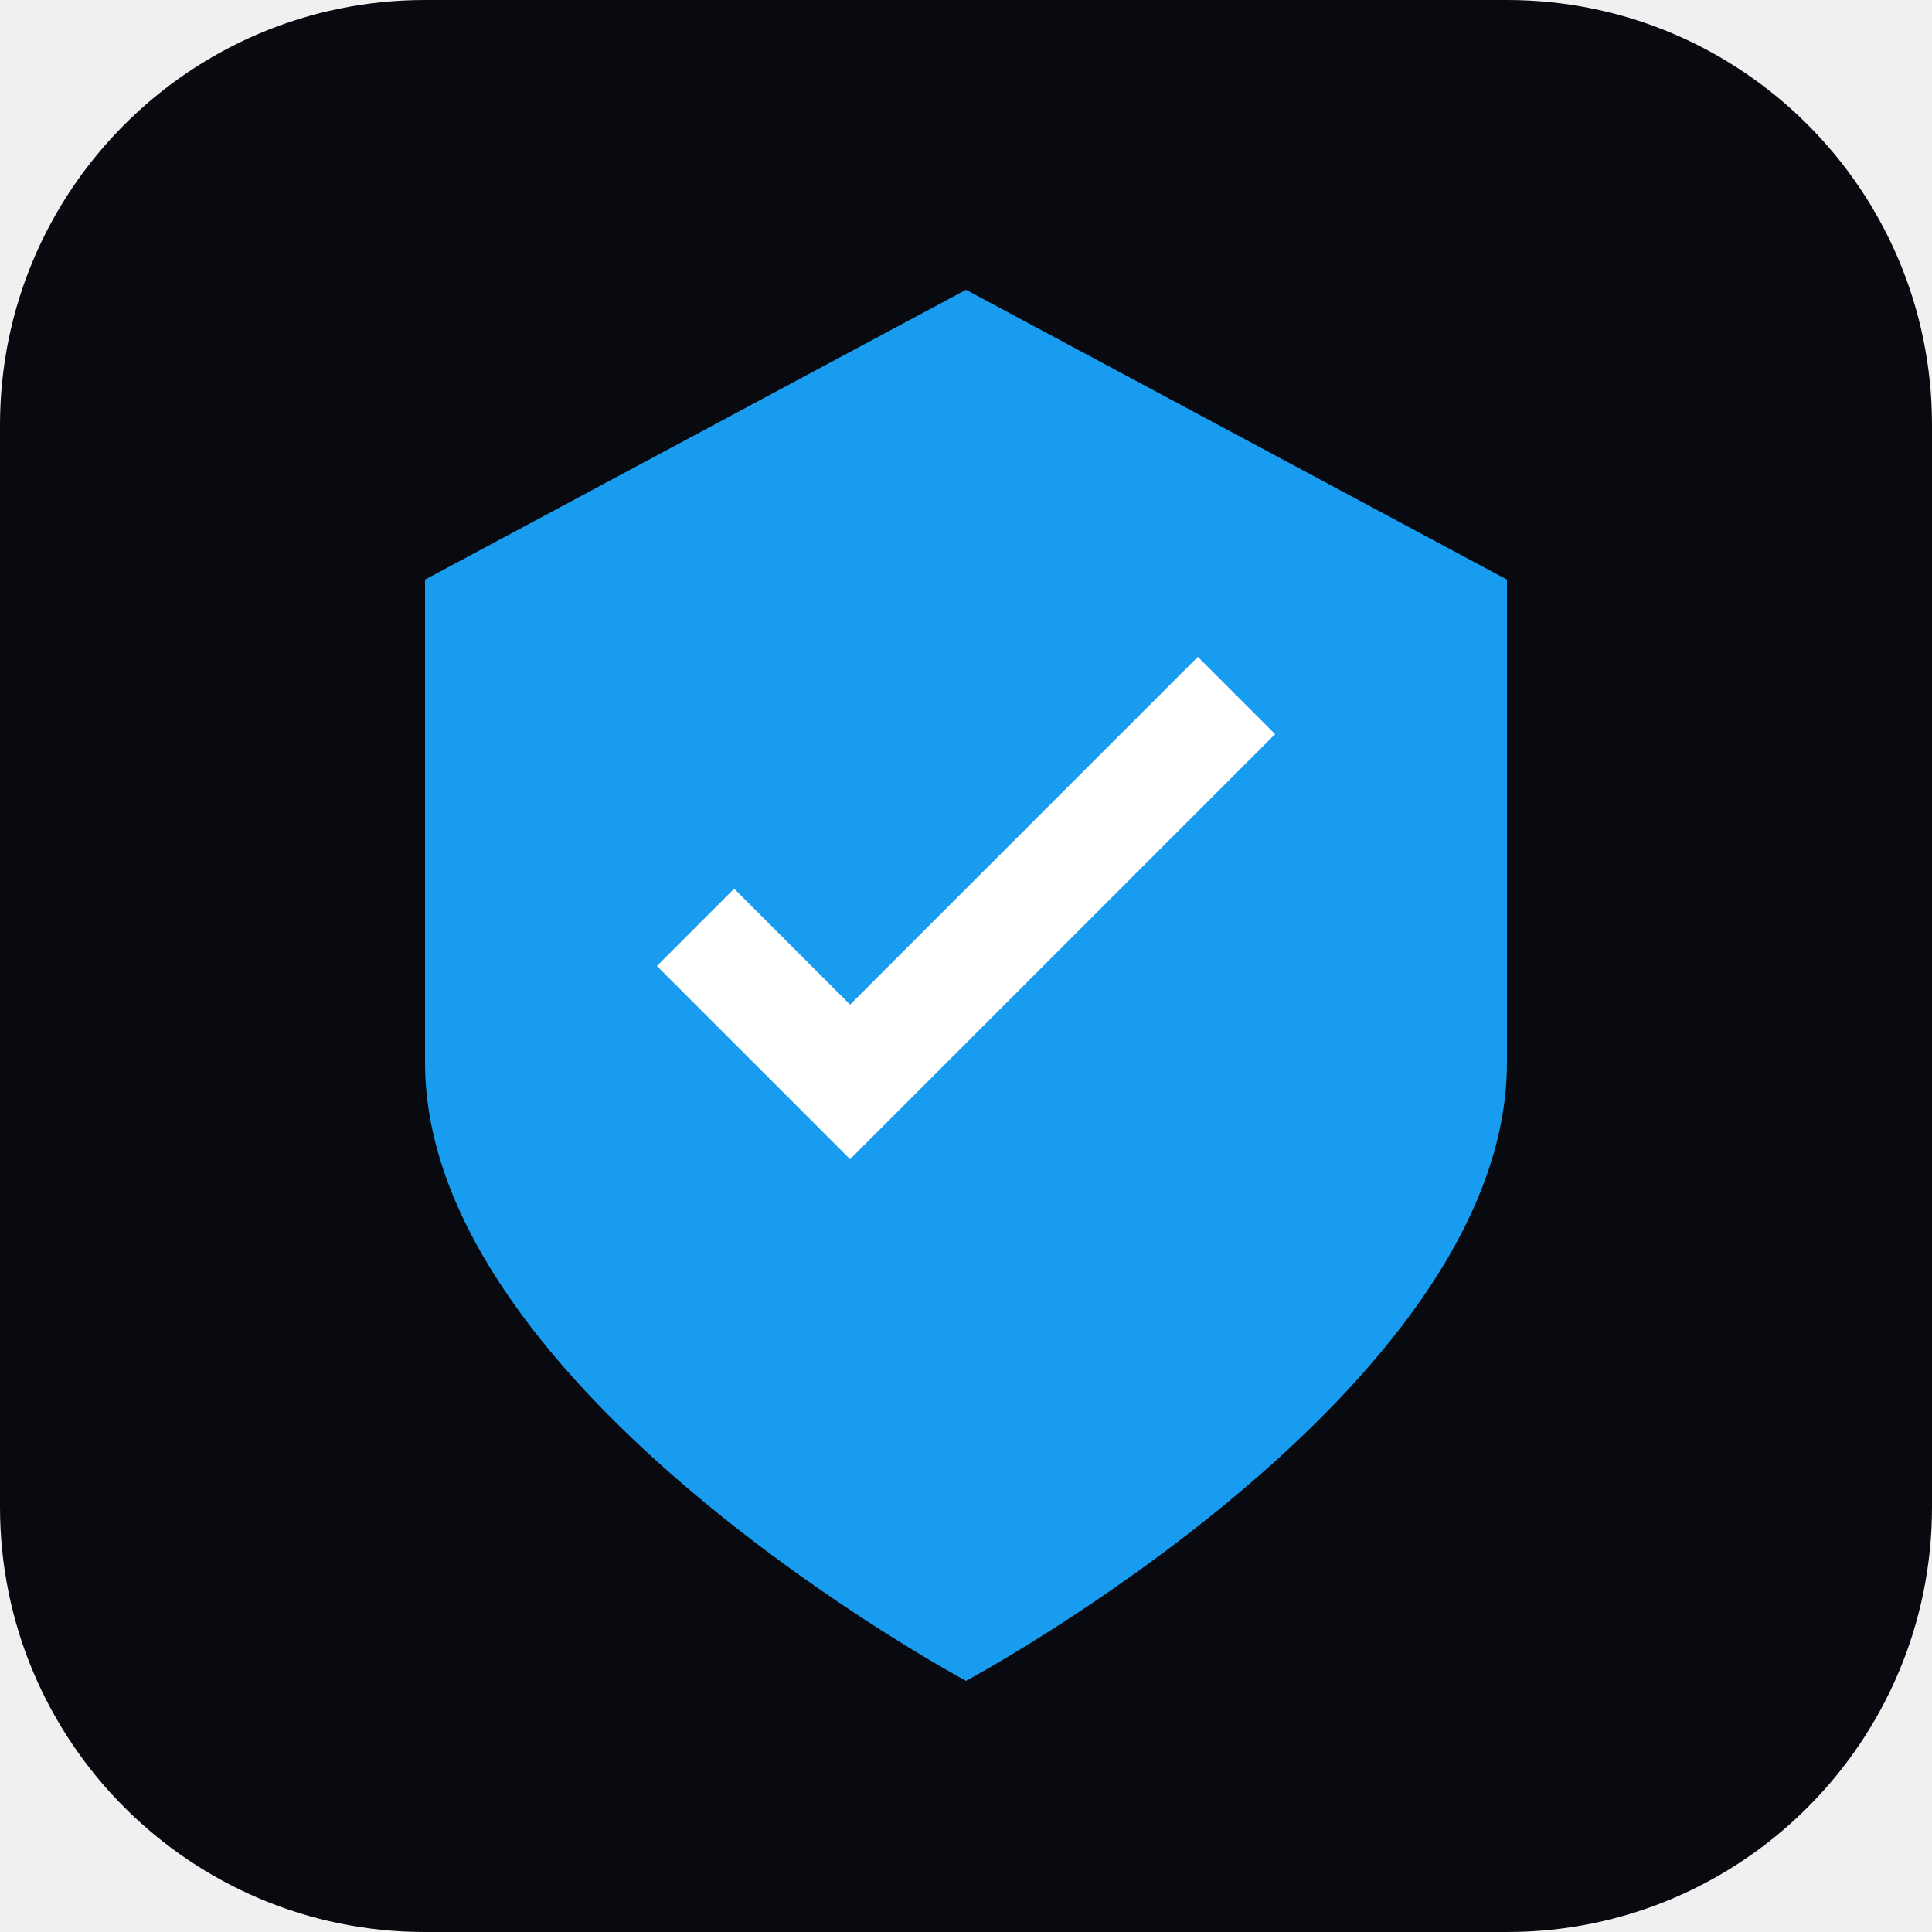
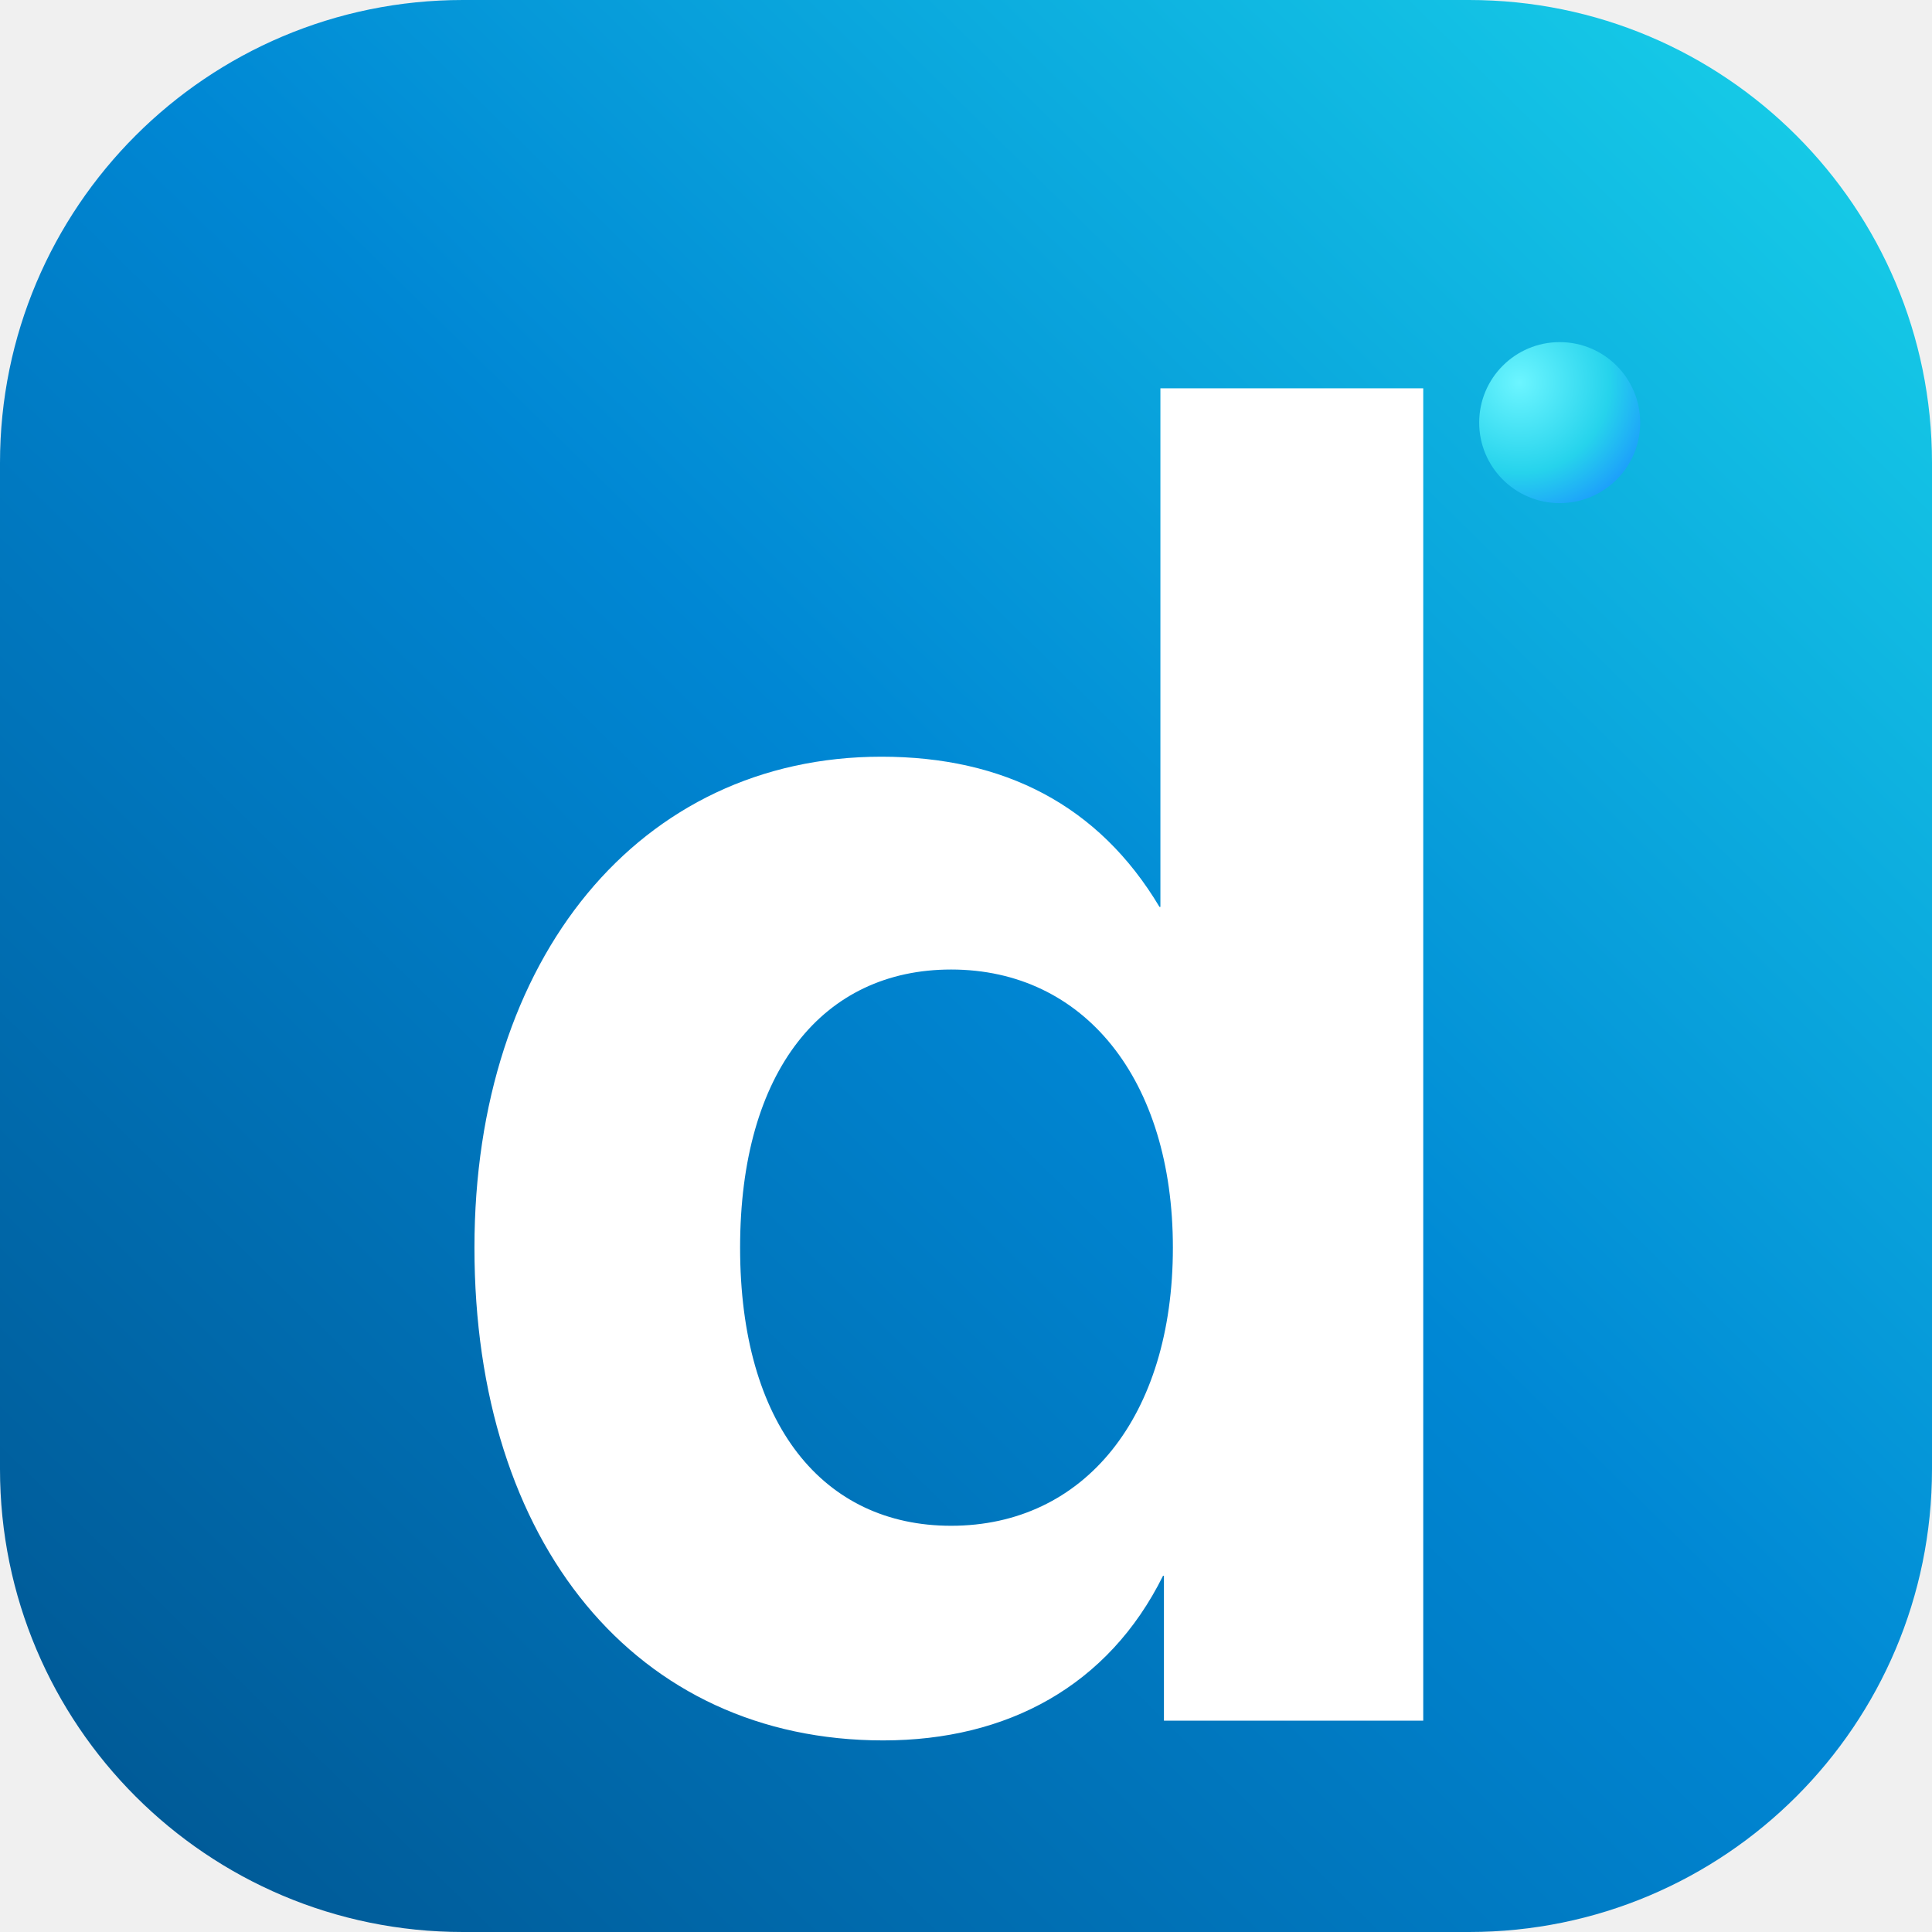
- <svg xmlns="http://www.w3.org/2000/svg" viewBox="0 0 100 100" width="100%" height="100%">
-   <rect width="100" height="100" rx="22" fill="#090a0f" />
-   <path fill="#179cf0" d="M50 15 L78 30 V55 C78 72 50 87 50 87 C50 87 22 72 22 55 V30 Z" />
-   <path fill="#ffffff" d="M44 60 L34 50 L38 46 L44 52 L62 34 L66 38 Z" />
+ <svg xmlns="http://www.w3.org/2000/svg" width="192" height="192" viewBox="0 0 192 192" role="img" aria-labelledby="title">
+   <defs>
+     <linearGradient id="icon-gradient" x1="13" y1="178" x2="179" y2="9" gradientUnits="userSpaceOnUse">
+       <stop stop-color="#005B98" />
+       <stop offset="0.52" stop-color="#0087D4" />
+       <stop offset="1" stop-color="#16CBE7" />
+     </linearGradient>
+     <radialGradient id="accent-dot" cx="0" cy="0" r="1" gradientUnits="userSpaceOnUse" gradientTransform="translate(151 38) rotate(35) scale(15)">
+       <stop offset="0" stop-color="#6CF5FF" />
+       <stop offset="0.6" stop-color="#26D3EC" />
+       <stop offset="1" stop-color="#1A91FF" />
+     </radialGradient>
+   </defs>
+   <rect width="192" height="192" rx="46" fill="url(#icon-gradient)" />
+   <path fill="#FFFFFF" d="M87.77 172.96C100.12 172.96 110.16 167.53 115.58 156.6H115.67V171H141.44V38.59H115.32V90.13H115.23C109.18 80 99.76 75.2 87.59 75.2C63.59 75.2 47.15 95.2 47.15 123.99C47.15 153.4 63.24 172.96 87.77 172.96ZM94.52 151.63C81.81 151.63 73.55 141.58 73.55 123.99C73.55 106.39 81.81 96.35 94.52 96.35C107.76 96.35 116.56 107.28 116.56 123.99C116.56 140.79 107.76 151.63 94.52 151.63Z" />
+   <circle cx="155" cy="42" r="8" fill="url(#accent-dot)" />
</svg>
